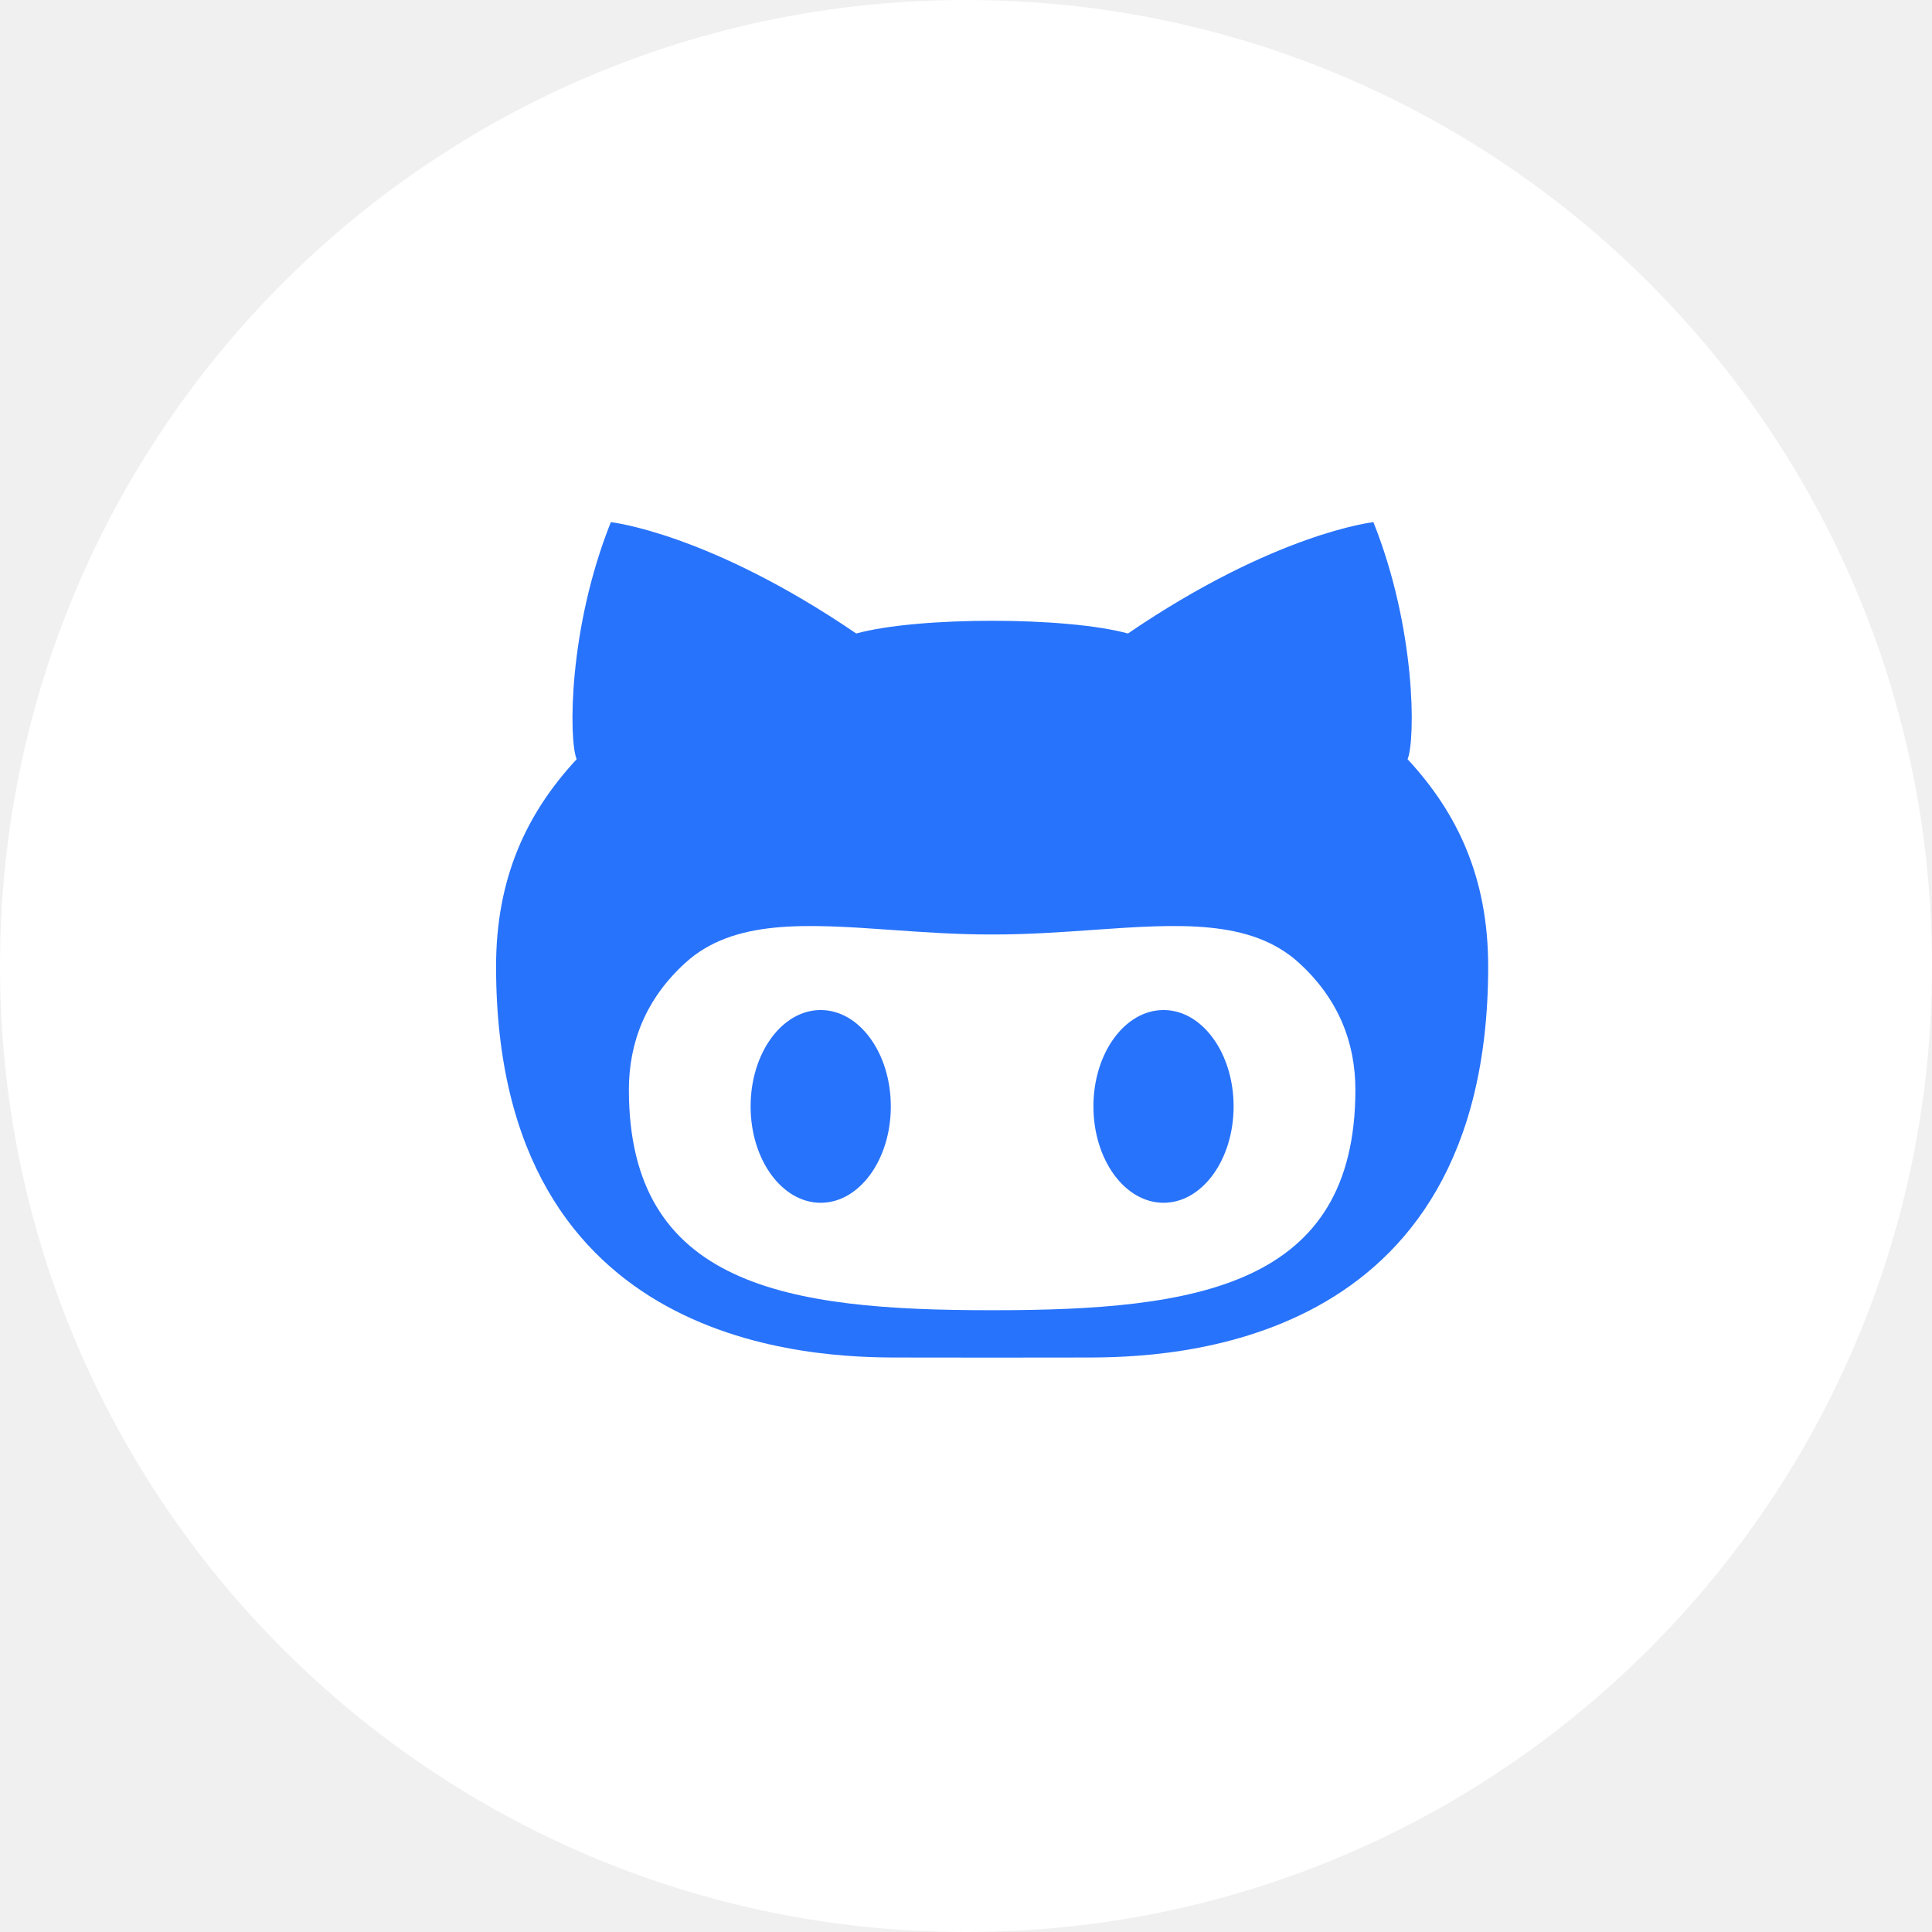
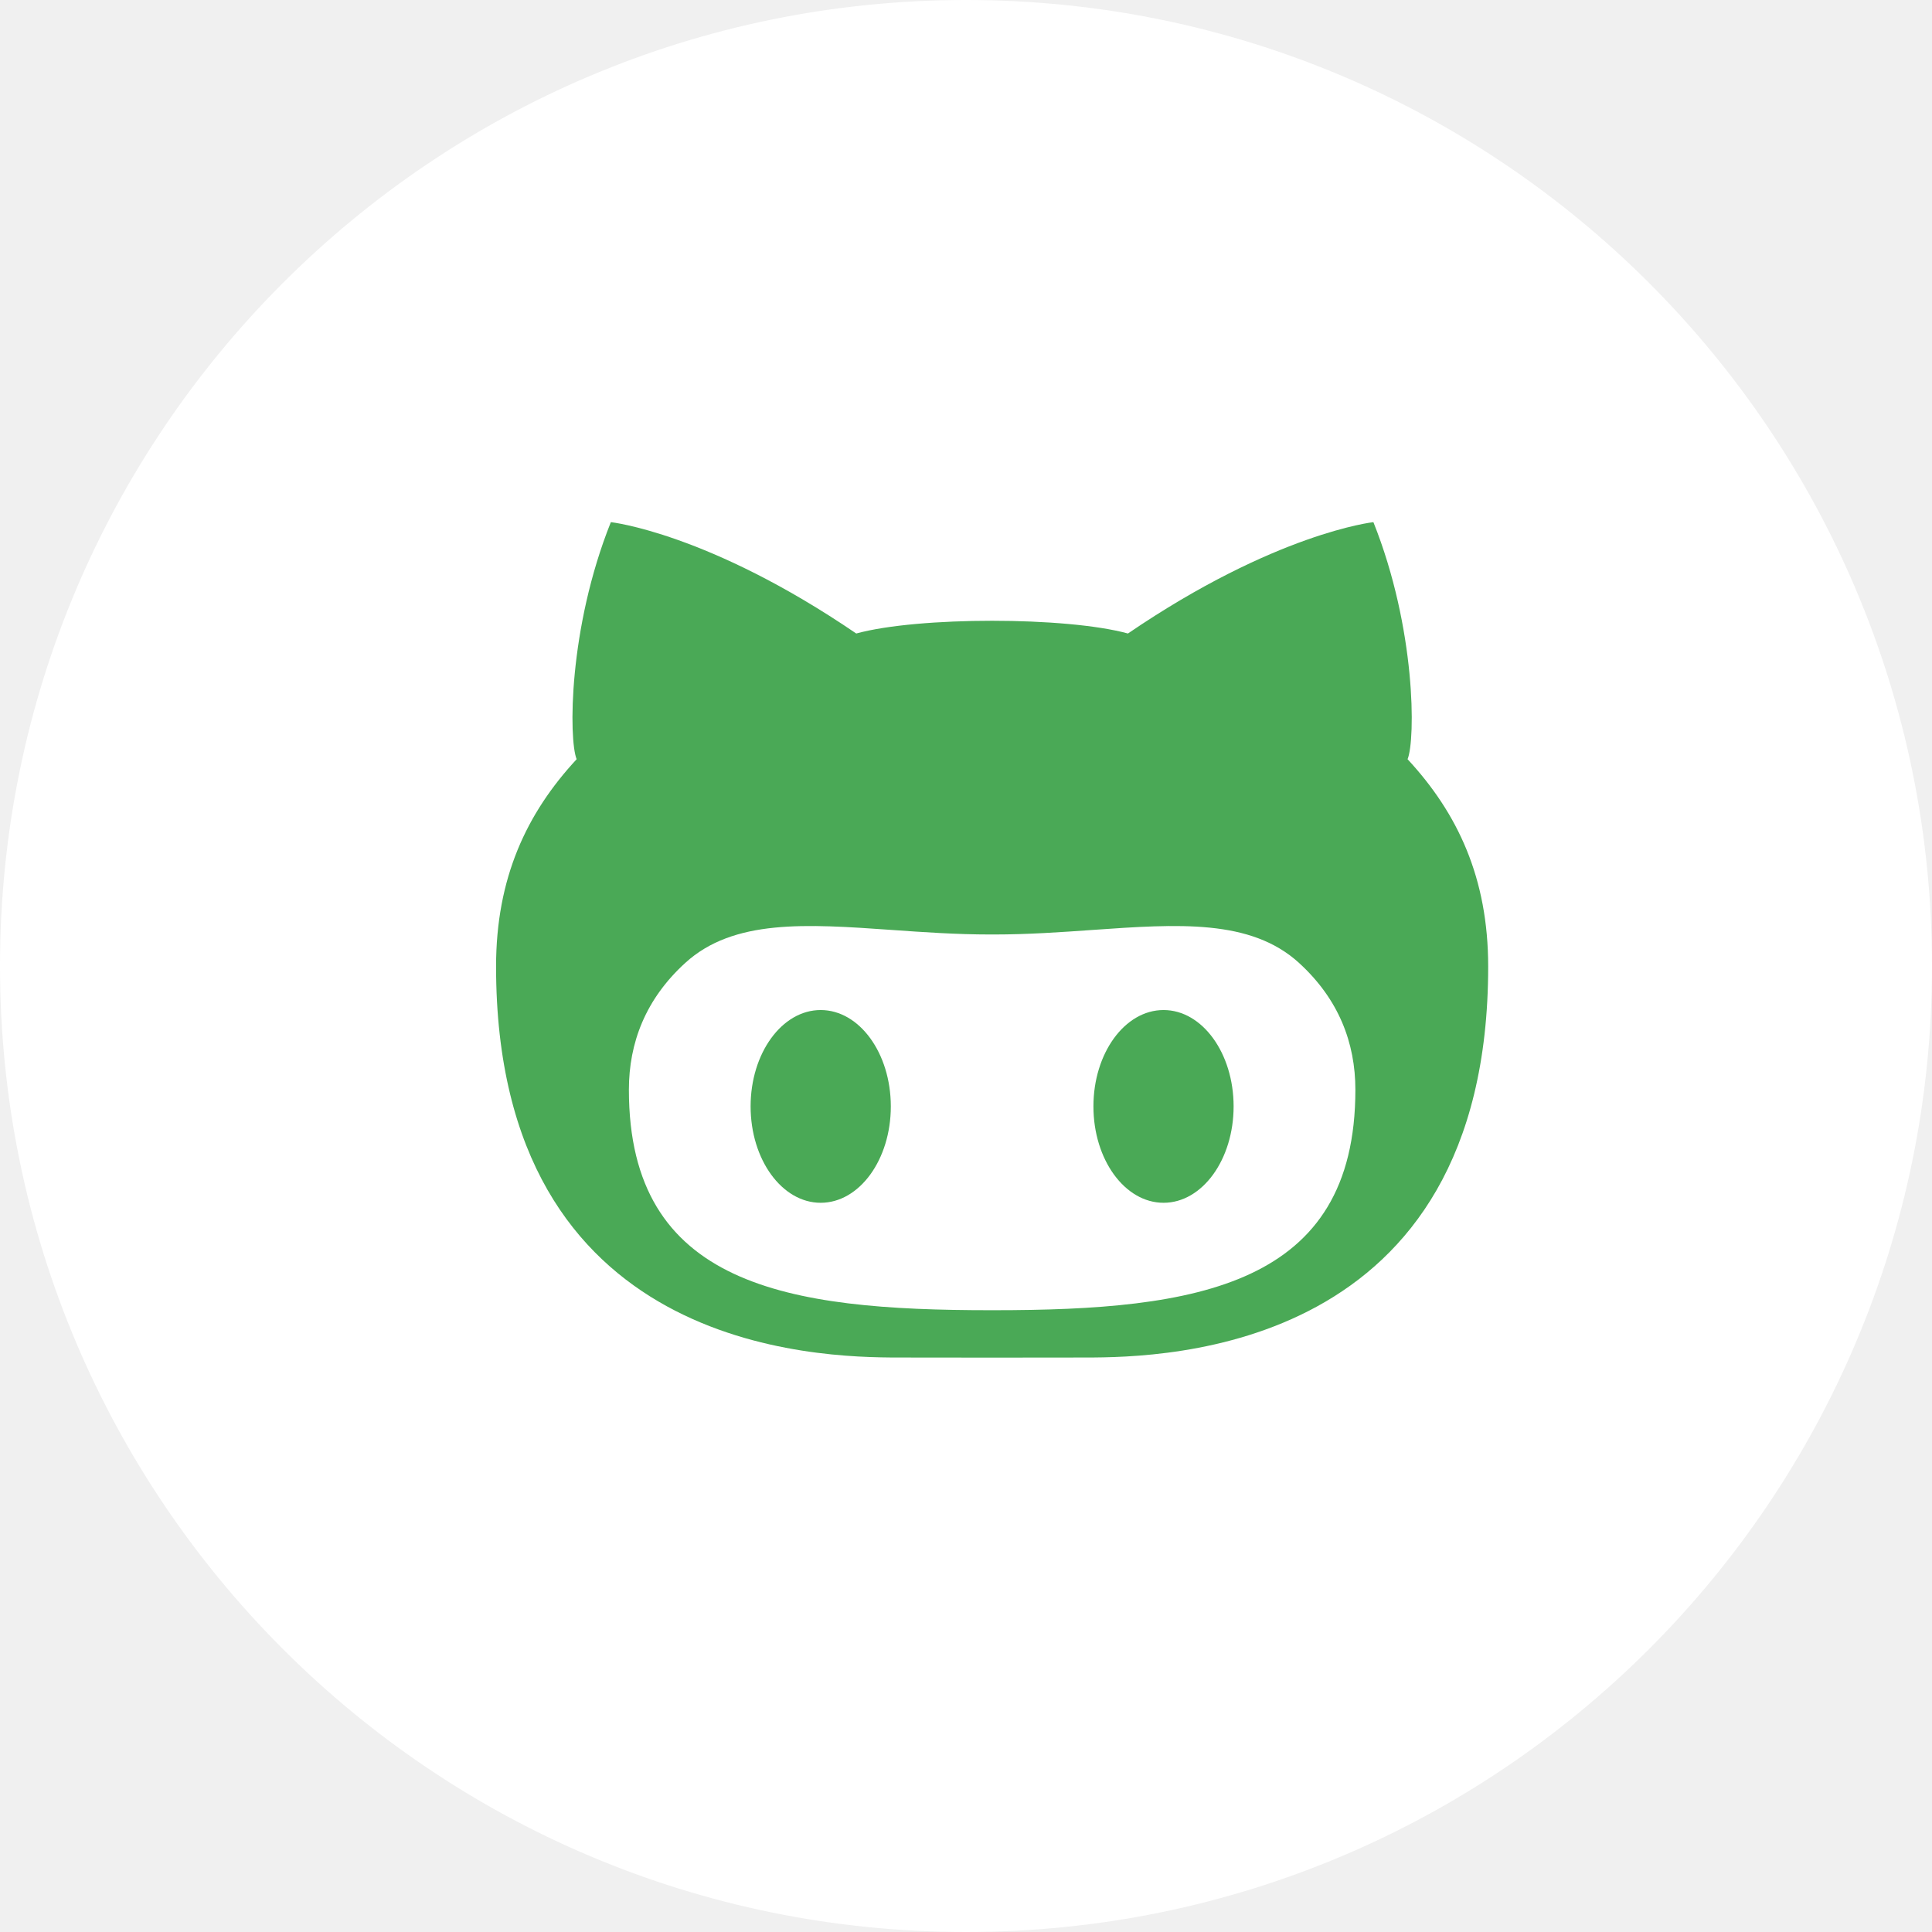
<svg xmlns="http://www.w3.org/2000/svg" width="68" height="68" viewBox="0 0 68 68" fill="none">
  <path d="M34 68C52.778 68 68 52.778 68 34C68 15.222 52.778 0 34 0C15.222 0 0 15.222 0 34C0 52.778 15.222 68 34 68Z" fill="white" />
-   <path d="M40.953 35.55C39.59 35.55 38.485 37.068 38.485 38.941C38.485 40.815 39.59 42.334 40.953 42.334C42.315 42.334 43.419 40.815 43.419 38.941C43.419 37.068 42.315 35.55 40.953 35.55Z" fill="#2873FB" />
-   <path fill-rule="evenodd" clip-rule="evenodd" d="M48.339 18.378C49.837 22.122 49.823 26.034 49.542 26.722C51.303 28.62 52.379 30.901 52.379 34.017C52.379 47.563 41.065 47.78 38.208 47.78C37.622 47.78 36.506 47.782 35.288 47.783L34.919 47.784L34.547 47.783C33.33 47.782 32.217 47.78 31.63 47.78C28.773 47.78 17.46 47.563 17.46 34.017C17.46 30.901 18.536 28.62 20.296 26.722C20.015 26.034 20.001 22.122 21.5 18.378C21.5 18.378 24.937 18.752 30.137 22.297C31.229 21.998 33.074 21.849 34.919 21.849C36.764 21.849 38.611 21.999 39.7 22.297C44.901 18.752 48.339 18.378 48.339 18.378ZM22.135 38.356C22.135 45.266 27.709 46.115 34.866 46.115H34.973C42.131 46.115 47.705 45.266 47.705 38.356C47.705 36.703 47.117 35.165 45.721 33.891C44.021 32.34 41.462 32.52 38.465 32.73C37.354 32.809 36.183 32.891 34.974 32.891C34.956 32.891 34.939 32.891 34.919 32.89C34.902 32.891 34.884 32.891 34.866 32.891C33.657 32.891 32.486 32.809 31.375 32.73C28.378 32.52 25.82 32.34 24.119 33.891C22.722 35.165 22.135 36.703 22.135 38.356Z" fill="#2873FB" />
-   <path d="M28.885 35.55C27.523 35.55 26.419 37.068 26.419 38.941C26.419 40.815 27.523 42.334 28.885 42.334C30.249 42.334 31.354 40.815 31.354 38.941C31.353 37.068 30.248 35.55 28.885 35.55Z" fill="#2873FB" />
+   <path d="M40.953 35.55C39.59 35.55 38.485 37.068 38.485 38.941C38.485 40.815 39.59 42.334 40.953 42.334C42.315 42.334 43.419 40.815 43.419 38.941C43.419 37.068 42.315 35.55 40.953 35.55Z" fill="#4AA956" />
+   <path fill-rule="evenodd" clip-rule="evenodd" d="M48.339 18.378C49.837 22.122 49.823 26.034 49.542 26.722C51.303 28.62 52.379 30.901 52.379 34.017C52.379 47.563 41.065 47.78 38.208 47.78C37.622 47.78 36.506 47.782 35.288 47.783L34.919 47.784L34.547 47.783C33.33 47.782 32.217 47.78 31.63 47.78C28.773 47.78 17.46 47.563 17.46 34.017C17.46 30.901 18.536 28.62 20.296 26.722C20.015 26.034 20.001 22.122 21.5 18.378C21.5 18.378 24.937 18.752 30.137 22.297C31.229 21.998 33.074 21.849 34.919 21.849C36.764 21.849 38.611 21.999 39.7 22.297C44.901 18.752 48.339 18.378 48.339 18.378ZM22.135 38.356C22.135 45.266 27.709 46.115 34.866 46.115H34.973C42.131 46.115 47.705 45.266 47.705 38.356C47.705 36.703 47.117 35.165 45.721 33.891C44.021 32.34 41.462 32.52 38.465 32.73C37.354 32.809 36.183 32.891 34.974 32.891C34.956 32.891 34.939 32.891 34.919 32.89C34.902 32.891 34.884 32.891 34.866 32.891C33.657 32.891 32.486 32.809 31.375 32.73C28.378 32.52 25.82 32.34 24.119 33.891C22.722 35.165 22.135 36.703 22.135 38.356Z" fill="#4AA956" />
+   <path d="M28.885 35.55C27.523 35.55 26.419 37.068 26.419 38.941C26.419 40.815 27.523 42.334 28.885 42.334C30.249 42.334 31.354 40.815 31.354 38.941C31.353 37.068 30.248 35.55 28.885 35.55Z" fill="#4AA956" />
</svg>
